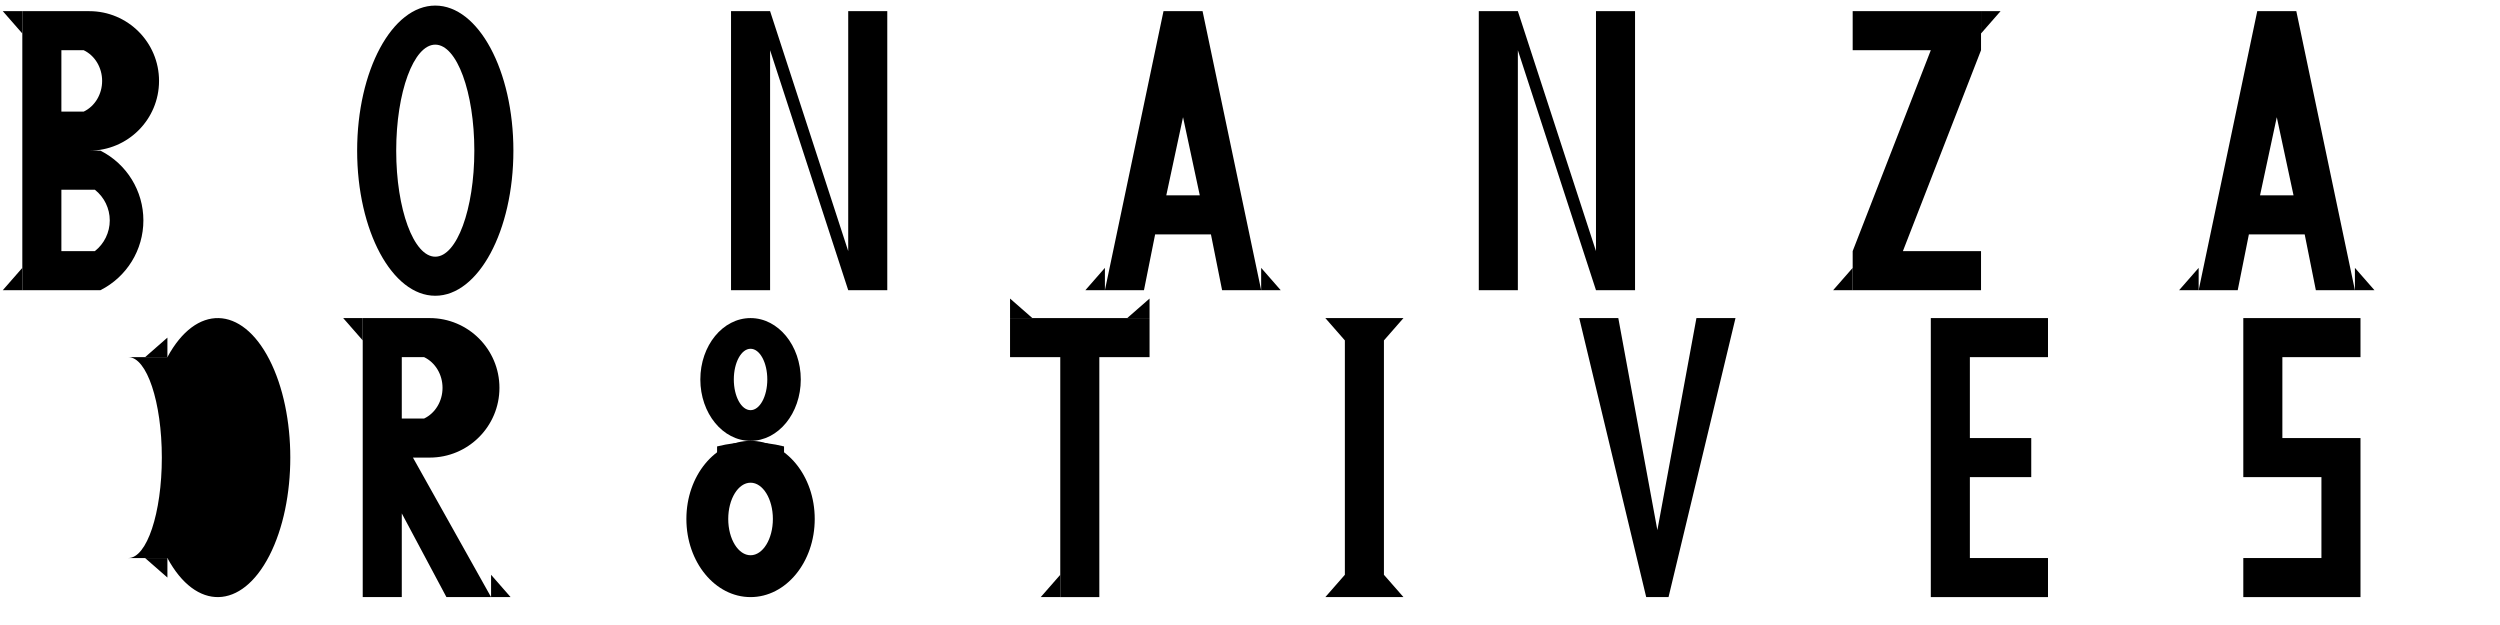
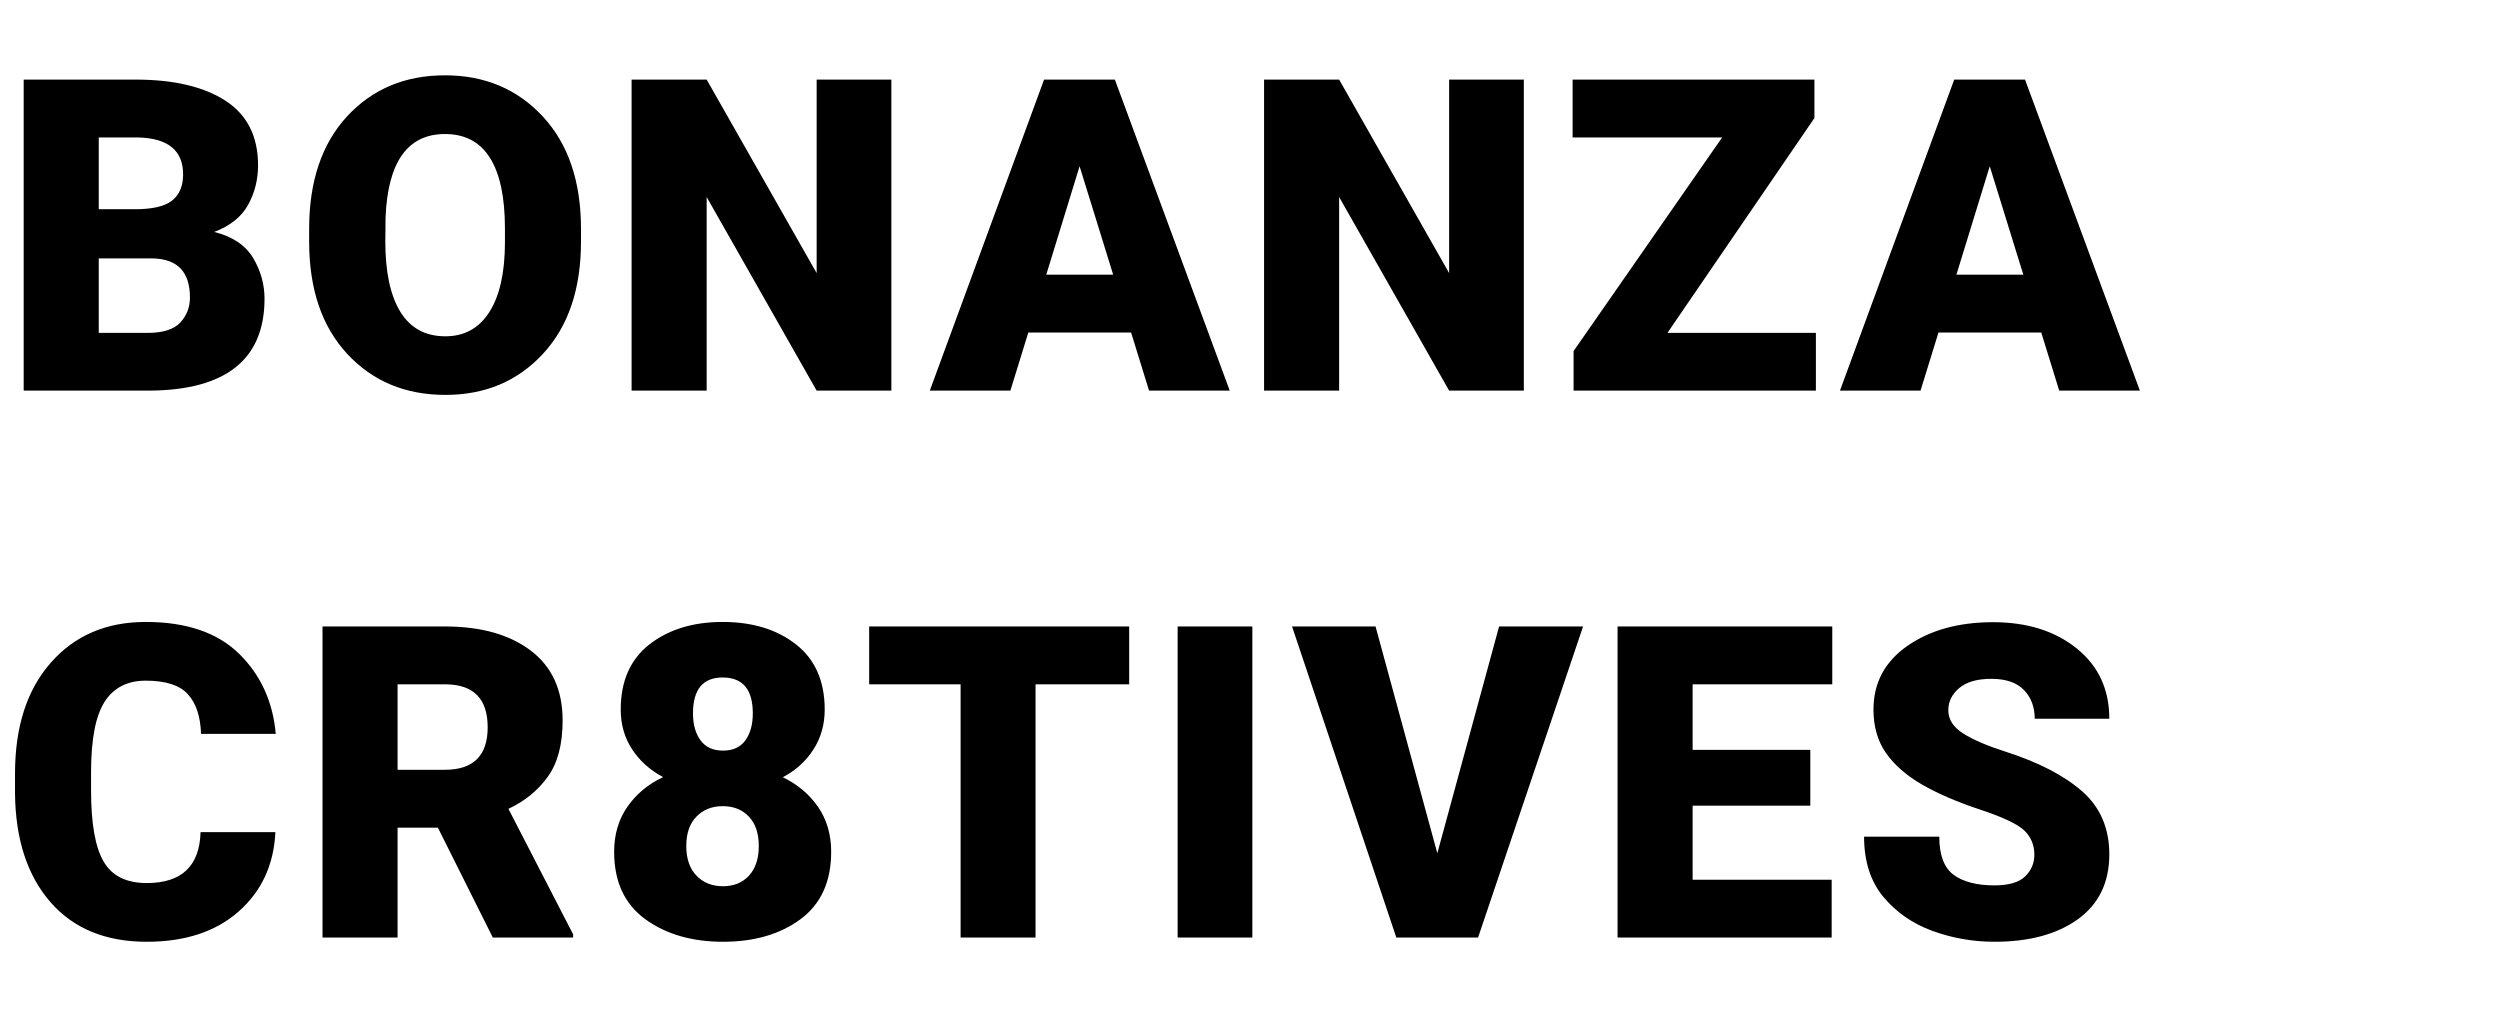
- <svg xmlns="http://www.w3.org/2000/svg" viewBox="-8 -4 896 224" fill="currentColor" fill-rule="evenodd" role="img" aria-label="Bonanza Cr8tives">
-   <g transform="translate(0,0)">
-     <path d="M 0 0 L 24 0 A 25 25 0 0 1 24 50 L 28 50 A 28 28 0 0 1 28 100 L 0 100 Z              M 14 14 L 22 14 A 11 12 0 0 1 22 36 L 14 36 Z              M 14 64 L 26 64 A 14 14 0 0 1 26 86 L 14 86 Z" />
-     <path d="M 0 0 L -7 0 L 0 8 Z" />
-     <path d="M 0 100 L -7 100 L 0 92 Z" />
-   </g>
-   <g transform="translate(120,0)">
-     <path d="M 28 -2 A 28 52 0 1 0 28 102 A 28 52 0 1 0 28 -2 Z              M 28 12 A 14 38 0 1 1 28 88 A 14 38 0 1 1 28 12 Z" />
-   </g>
-   <g transform="translate(254,0)">
-     <path d="M 0 0 L 14 0 L 42 86 L 42 0 L 56 0 L 56 100 L 42 100 L 14 14 L 14 100 L 0 100 Z" />
-   </g>
-   <g transform="translate(388,0)">
-     <path d="M 21 0 L 35 0 L 56 100 L 42 100 L 38 80 L 18 80 L 14 100 L 0 100 Z              M 22 66 L 34 66 L 28 38 Z" />
-     <path d="M 0 100 L -7 100 L 0 92 Z" />
-     <path d="M 56 100 L 63 100 L 56 92 Z" />
-   </g>
-   <g transform="translate(522,0)">
-     <path d="M 0 0 L 14 0 L 42 86 L 42 0 L 56 0 L 56 100 L 42 100 L 14 14 L 14 100 L 0 100 Z" />
-   </g>
-   <g transform="translate(656,0)">
-     <path d="M 0 0 L 46 0 L 46 14 L 18 86 L 46 86 L 46 100 L 0 100 L 0 86 L 28 14 L 0 14 Z" />
-     <path d="M 46 0 L 53 0 L 46 8 Z" />
-     <path d="M 0 100 L -7 100 L 0 92 Z" />
-   </g>
-   <g transform="translate(780,0)">
-     <path d="M 21 0 L 35 0 L 56 100 L 42 100 L 38 80 L 18 80 L 14 100 L 0 100 Z              M 22 66 L 34 66 L 28 38 Z" />
-     <path d="M 0 100 L -7 100 L 0 92 Z" />
-     <path d="M 56 100 L 63 100 L 56 92 Z" />
-   </g>
-   <g transform="translate(0,110)">
-     <path d="M 52 14 A 26 50 0 1 1 52 86 L 38 86 A 12 36 0 1 0 38 14 Z" />
-     <path d="M 52 14 L 52 7 L 44 14 Z" />
-     <path d="M 52 86 L 52 93 L 44 86 Z" />
-   </g>
-   <g transform="translate(122,110)">
-     <path d="M 0 0 L 24 0 A 25 25 0 0 1 24 50 L 18 50 L 46 100 L 30 100 L 14 70 L 14 100 L 0 100 Z              M 14 14 L 22 14 A 11 12 0 0 1 22 36 L 14 36 Z" />
-     <path d="M 0 0 L -7 0 L 0 8 Z" />
-     <path d="M 46 100 L 53 100 L 46 92 Z" />
-   </g>
-   <g transform="translate(238,110)">
-     <path d="M 5 22 A 18 22 0 1 1 41 22 A 18 22 0 1 1 5 22 Z              M 17 22 A 6 11 0 1 0 29 22 A 6 11 0 1 0 17 22 Z" />
-     <path d="M 0 72 A 23 28 0 1 1 46 72 A 23 28 0 1 1 0 72 Z              M 15 72 A 8 13 0 1 0 31 72 A 8 13 0 1 0 15 72 Z" />
-     <path d="M 11 46 Q 23 43 35 46 L 35 50 Q 23 47 11 50 Z" />
-   </g>
-   <g transform="translate(354,110)">
-     <path d="M 0 0 L 50 0 L 50 14 L 32 14 L 32 100 L 18 100 L 18 14 L 0 14 Z" />
-     <path d="M 0 0 L 0 -7 L 8 0 Z" />
-     <path d="M 50 0 L 50 -7 L 42 0 Z" />
-     <path d="M 18 100 L 11 100 L 18 92 Z" />
-   </g>
-   <g transform="translate(474,110)">
-     <path d="M -7 0 L 21 0 L 14 8 L 14 92 L 21 100 L -7 100 L 0 92 L 0 8 Z" />
-   </g>
-   <g transform="translate(558,110)">
-     <path d="M 0 0 L 14 0 L 28 76 L 42 0 L 56 0 L 32 100 L 24 100 Z" />
-   </g>
-   <g transform="translate(684,110)">
-     <path d="M 0 0 L 42 0 L 42 14 L 14 14 L 14 43 L 36 43 L 36 57 L 14 57 L 14 86 L 42 86 L 42 100 L 0 100 Z" />
-   </g>
-   <g transform="translate(796,110)">
-     <path d="M 0 0 L 42 0 L 42 14 L 14 14 L 14 43 L 42 43 L 42 100 L 0 100 L 0 86 L 28 86 L 28 57 L 0 57 Z" />
-   </g>
+ <svg xmlns="http://www.w3.org/2000/svg" viewBox="0 0 320 132" role="img" aria-label="Bonanza Cr8tives" preserveAspectRatio="xMinYMid meet">
+   <text x="0" y="50" font-family="Satoshi, system-ui, -apple-system, 'Segoe UI', Roboto, sans-serif" font-weight="900" font-size="56" letter-spacing="1.5" fill="currentColor">BONANZA</text>
+   <text x="0" y="120" font-family="Satoshi, system-ui, -apple-system, 'Segoe UI', Roboto, sans-serif" font-weight="900" font-size="56" letter-spacing="1.5" fill="currentColor">CR8TIVES</text>
</svg>
